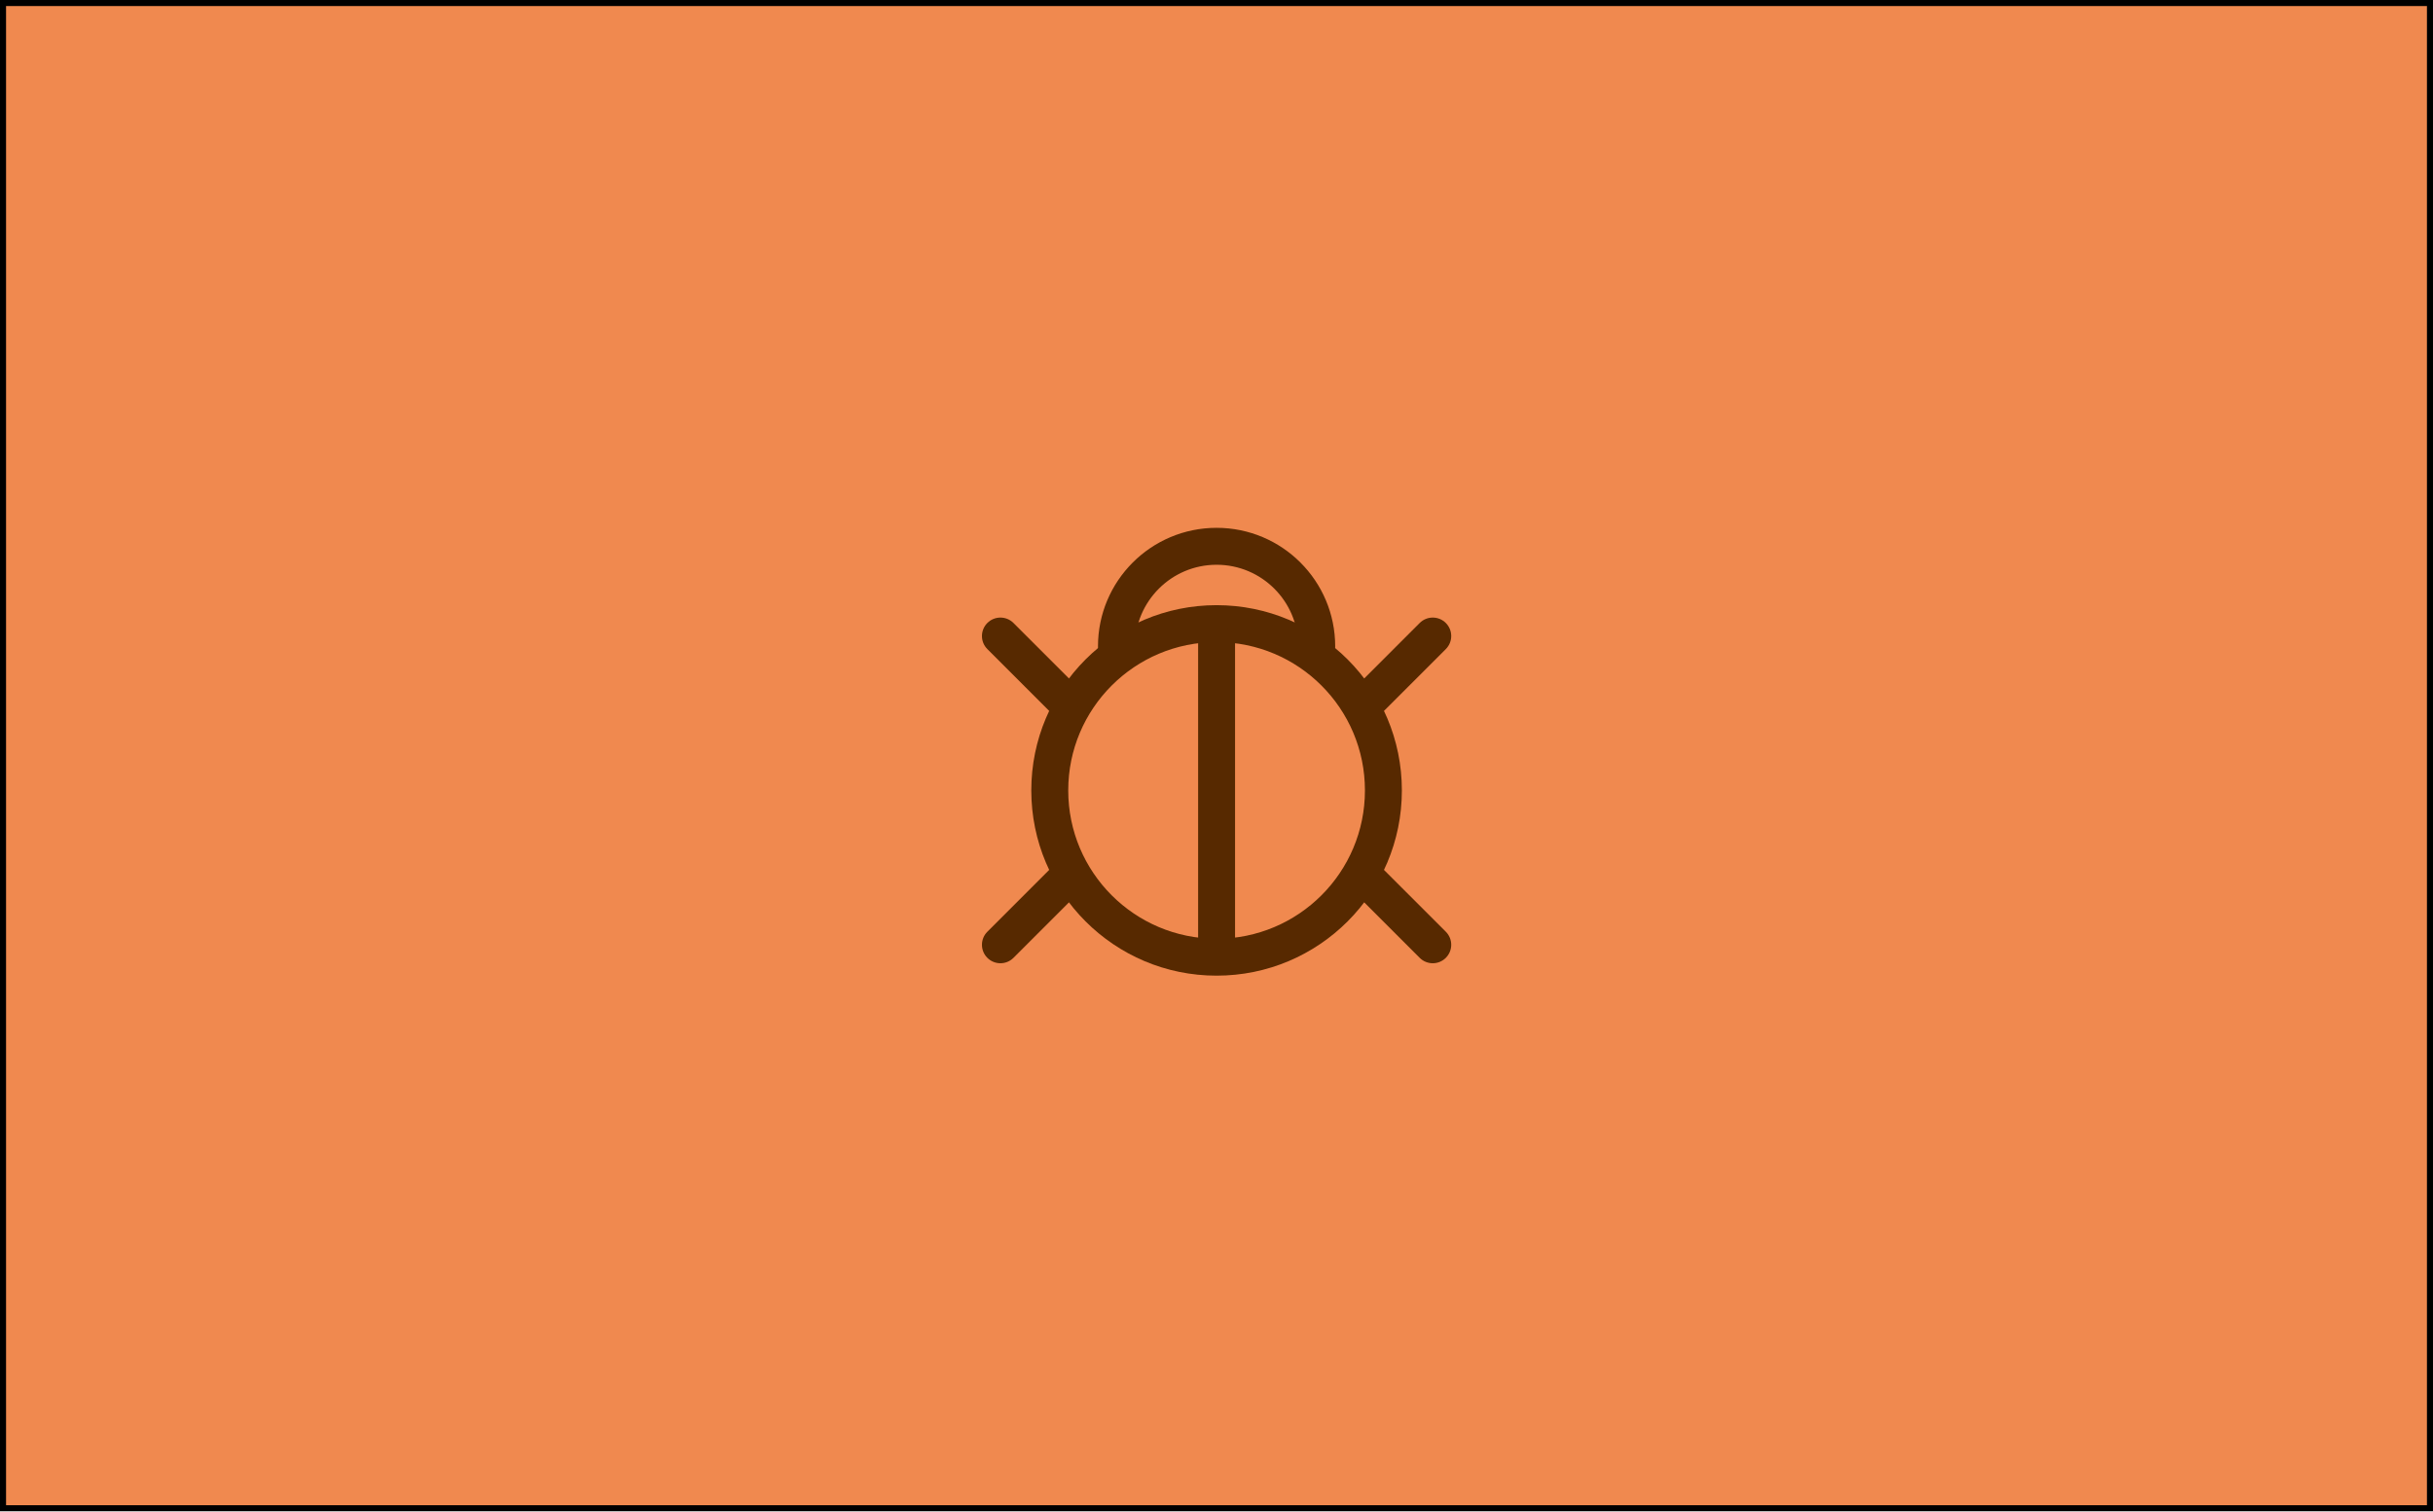
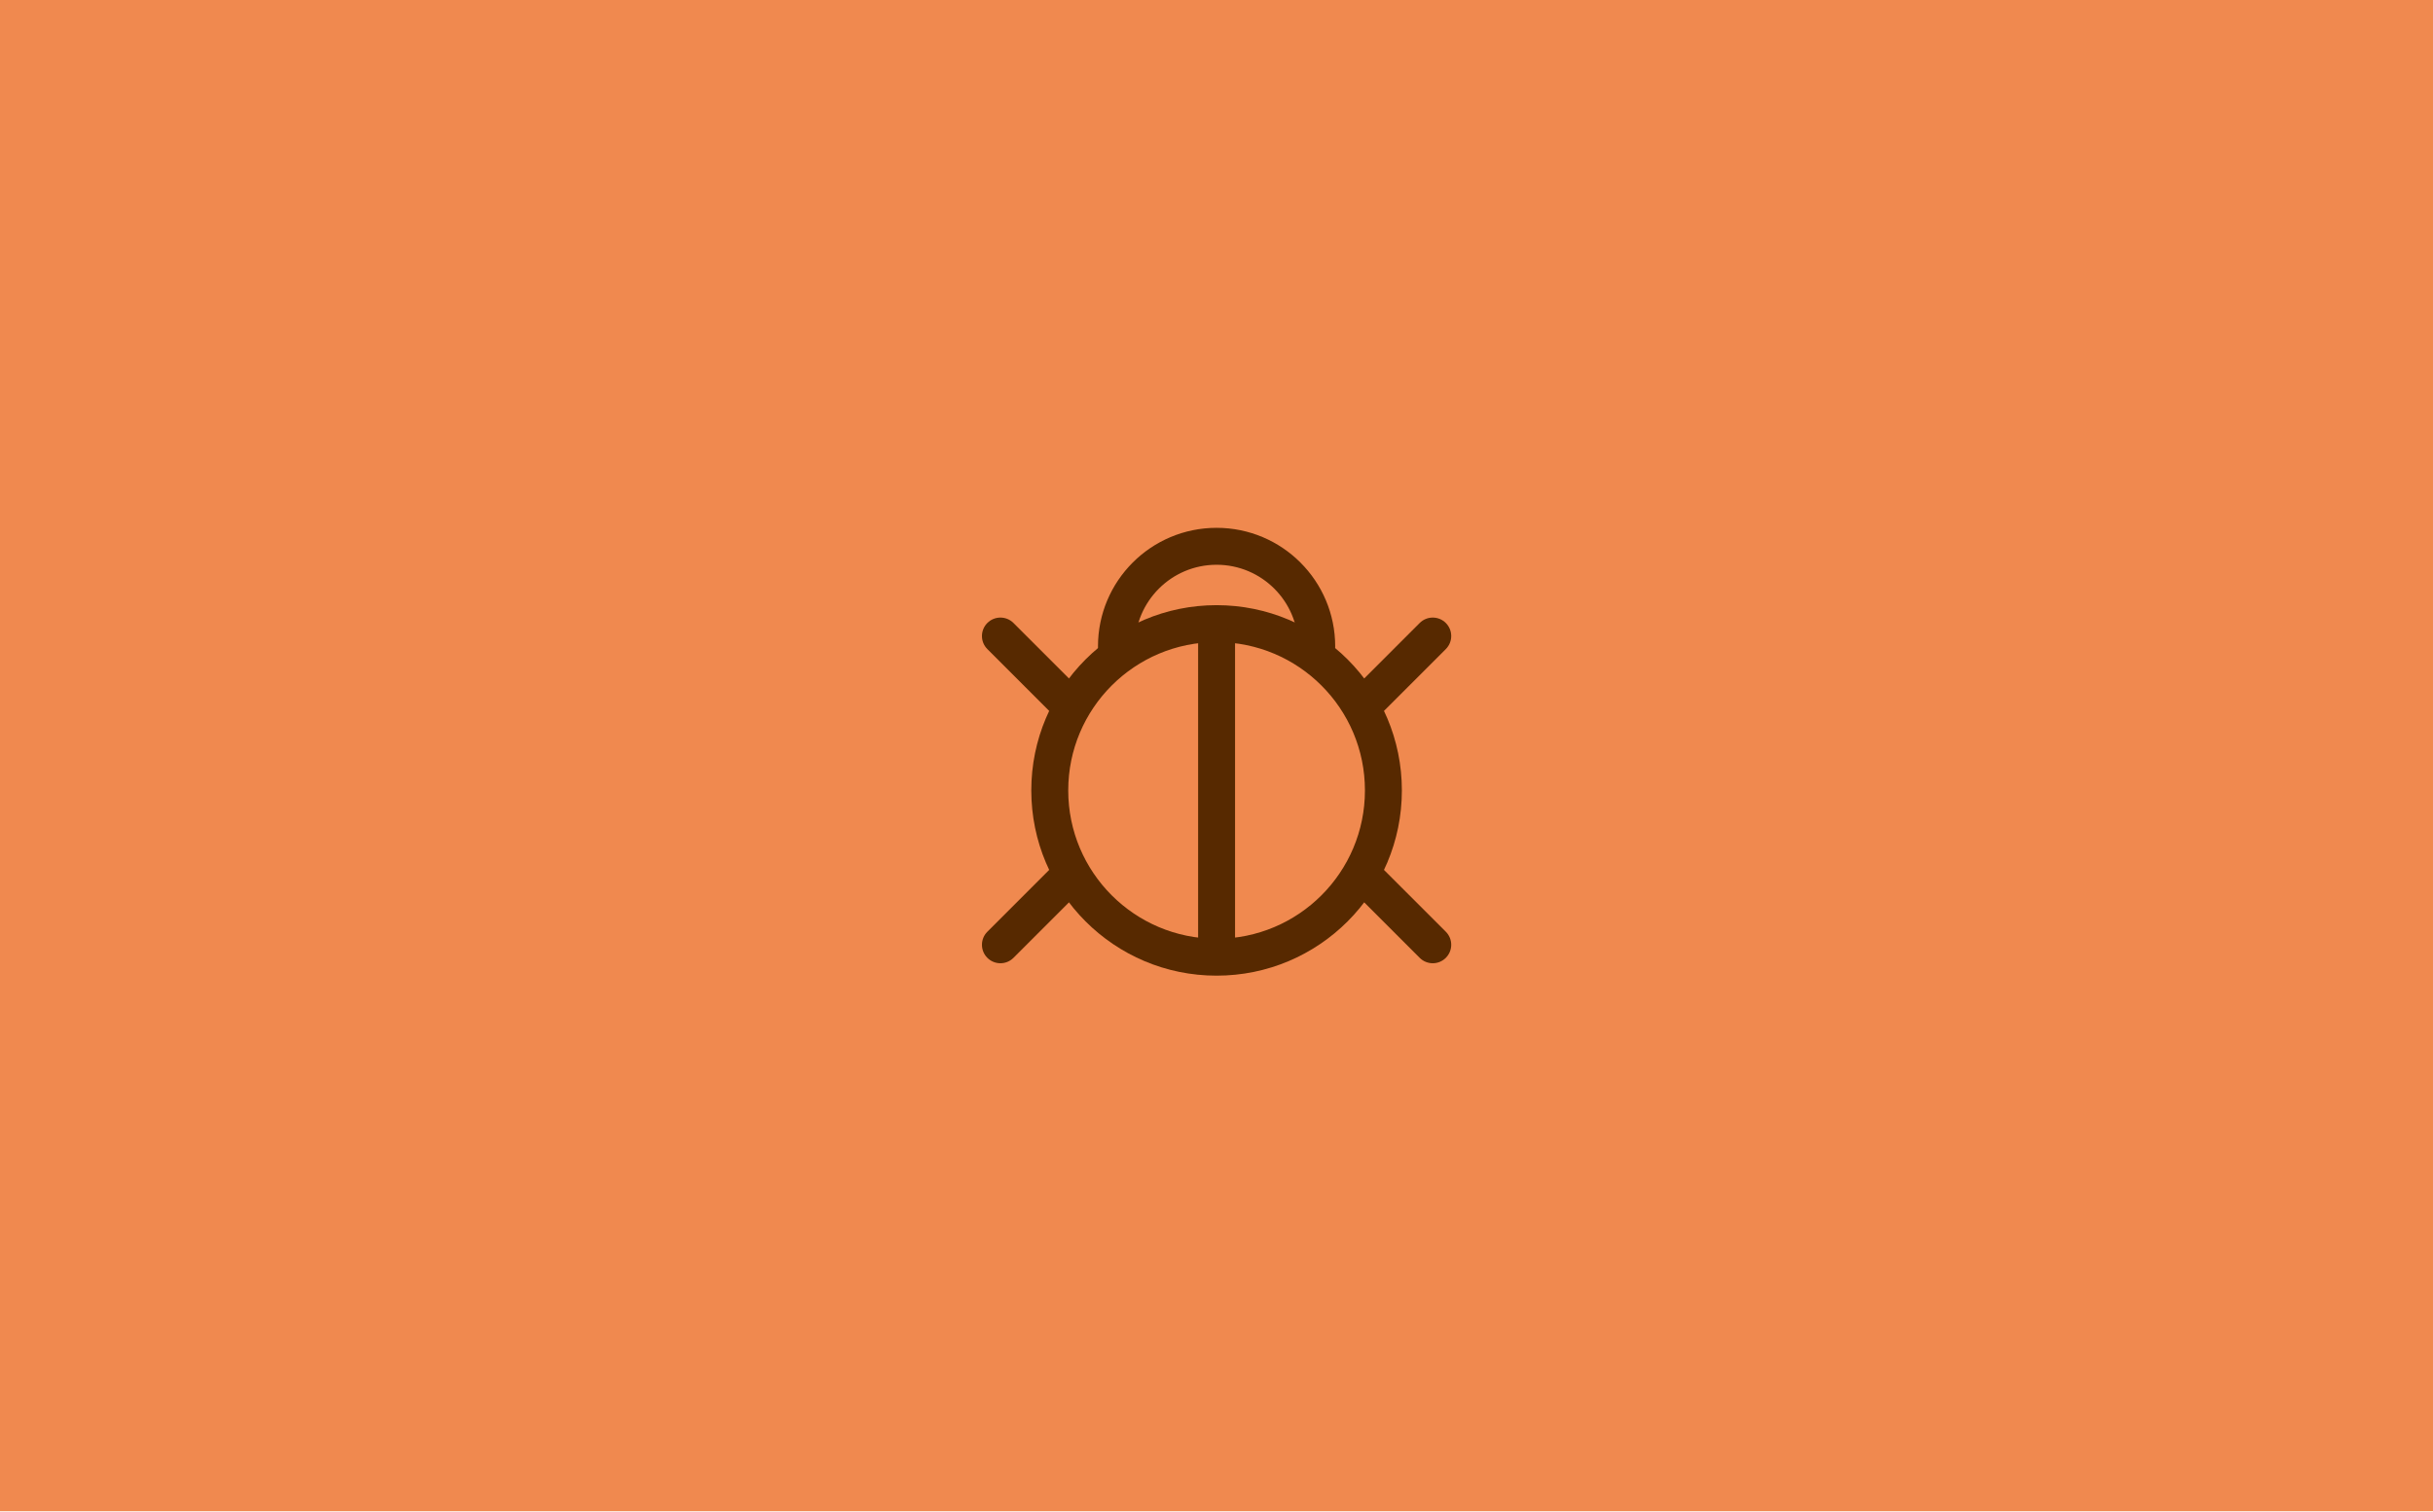
<svg xmlns="http://www.w3.org/2000/svg" width="404" height="251" viewBox="0 0 404 251" fill="none">
-   <rect x="0.5" y="0.5" width="403" height="250" fill="#F0894F" />
-   <rect x="0.5" y="0.5" width="403" height="250" stroke="black" />
-   <rect x="0.5" y="0.5" width="403" height="250" stroke="black" stroke-opacity="0.2" />
+   <rect width="404" height="251" fill="#F0894F" />
  <path fill-rule="evenodd" clip-rule="evenodd" d="M202.014 155.912C215.619 155.912 226.648 144.883 226.648 131.278C226.648 117.674 215.619 106.645 202.014 106.645C188.409 106.645 177.38 117.674 177.38 131.278C177.38 144.883 188.409 155.912 202.014 155.912ZM202.014 162.046C219.007 162.046 232.781 148.271 232.781 131.278C232.781 114.286 219.007 100.511 202.014 100.511C185.022 100.511 171.247 114.286 171.247 131.278C171.247 148.271 185.022 162.046 202.014 162.046Z" fill="#572900" />
  <path fill-rule="evenodd" clip-rule="evenodd" d="M225.485 144.493C226.683 143.296 228.624 143.296 229.822 144.493L240.078 154.749C241.275 155.947 241.275 157.888 240.078 159.086C238.88 160.284 236.938 160.284 235.741 159.086L225.485 148.83C224.288 147.633 224.288 145.691 225.485 144.493Z" fill="#572900" />
  <path fill-rule="evenodd" clip-rule="evenodd" d="M178.544 144.493C177.346 143.296 175.404 143.296 174.207 144.493L163.951 154.749C162.753 155.947 162.753 157.888 163.951 159.086C165.149 160.284 167.09 160.284 168.288 159.086L178.544 148.83C179.741 147.633 179.741 145.691 178.544 144.493Z" fill="#572900" />
  <path fill-rule="evenodd" clip-rule="evenodd" d="M178.544 118.063C177.346 119.261 175.404 119.261 174.207 118.063L163.951 107.807C162.753 106.61 162.753 104.668 163.951 103.471C165.149 102.273 167.09 102.273 168.288 103.471L178.544 113.726C179.741 114.924 179.741 116.866 178.544 118.063Z" fill="#572900" />
  <path fill-rule="evenodd" clip-rule="evenodd" d="M225.485 118.063C226.683 119.261 228.624 119.261 229.822 118.063L240.078 107.807C241.275 106.61 241.275 104.668 240.078 103.471C238.88 102.273 236.938 102.273 235.741 103.471L225.485 113.726C224.288 114.924 224.288 116.866 225.485 118.063Z" fill="#572900" />
  <path fill-rule="evenodd" clip-rule="evenodd" d="M202.014 103.779C203.708 103.779 205.081 105.152 205.081 106.845L205.081 155.912C205.081 157.606 203.708 158.979 202.014 158.979C200.321 158.979 198.948 157.606 198.948 155.912L198.948 106.845C198.948 105.152 200.321 103.779 202.014 103.779Z" fill="#572900" />
  <path fill-rule="evenodd" clip-rule="evenodd" d="M215.575 107.361C215.575 99.871 209.504 93.8 202.014 93.8C194.525 93.8 188.453 99.871 188.453 107.361C188.453 109.055 187.08 110.428 185.386 110.428C183.693 110.428 182.32 109.055 182.32 107.361C182.32 96.484 191.137 87.666 202.014 87.666C212.891 87.666 221.709 96.484 221.709 107.361C221.709 109.055 220.336 110.428 218.642 110.428C216.948 110.428 215.575 109.055 215.575 107.361Z" fill="#572900" />
</svg>
